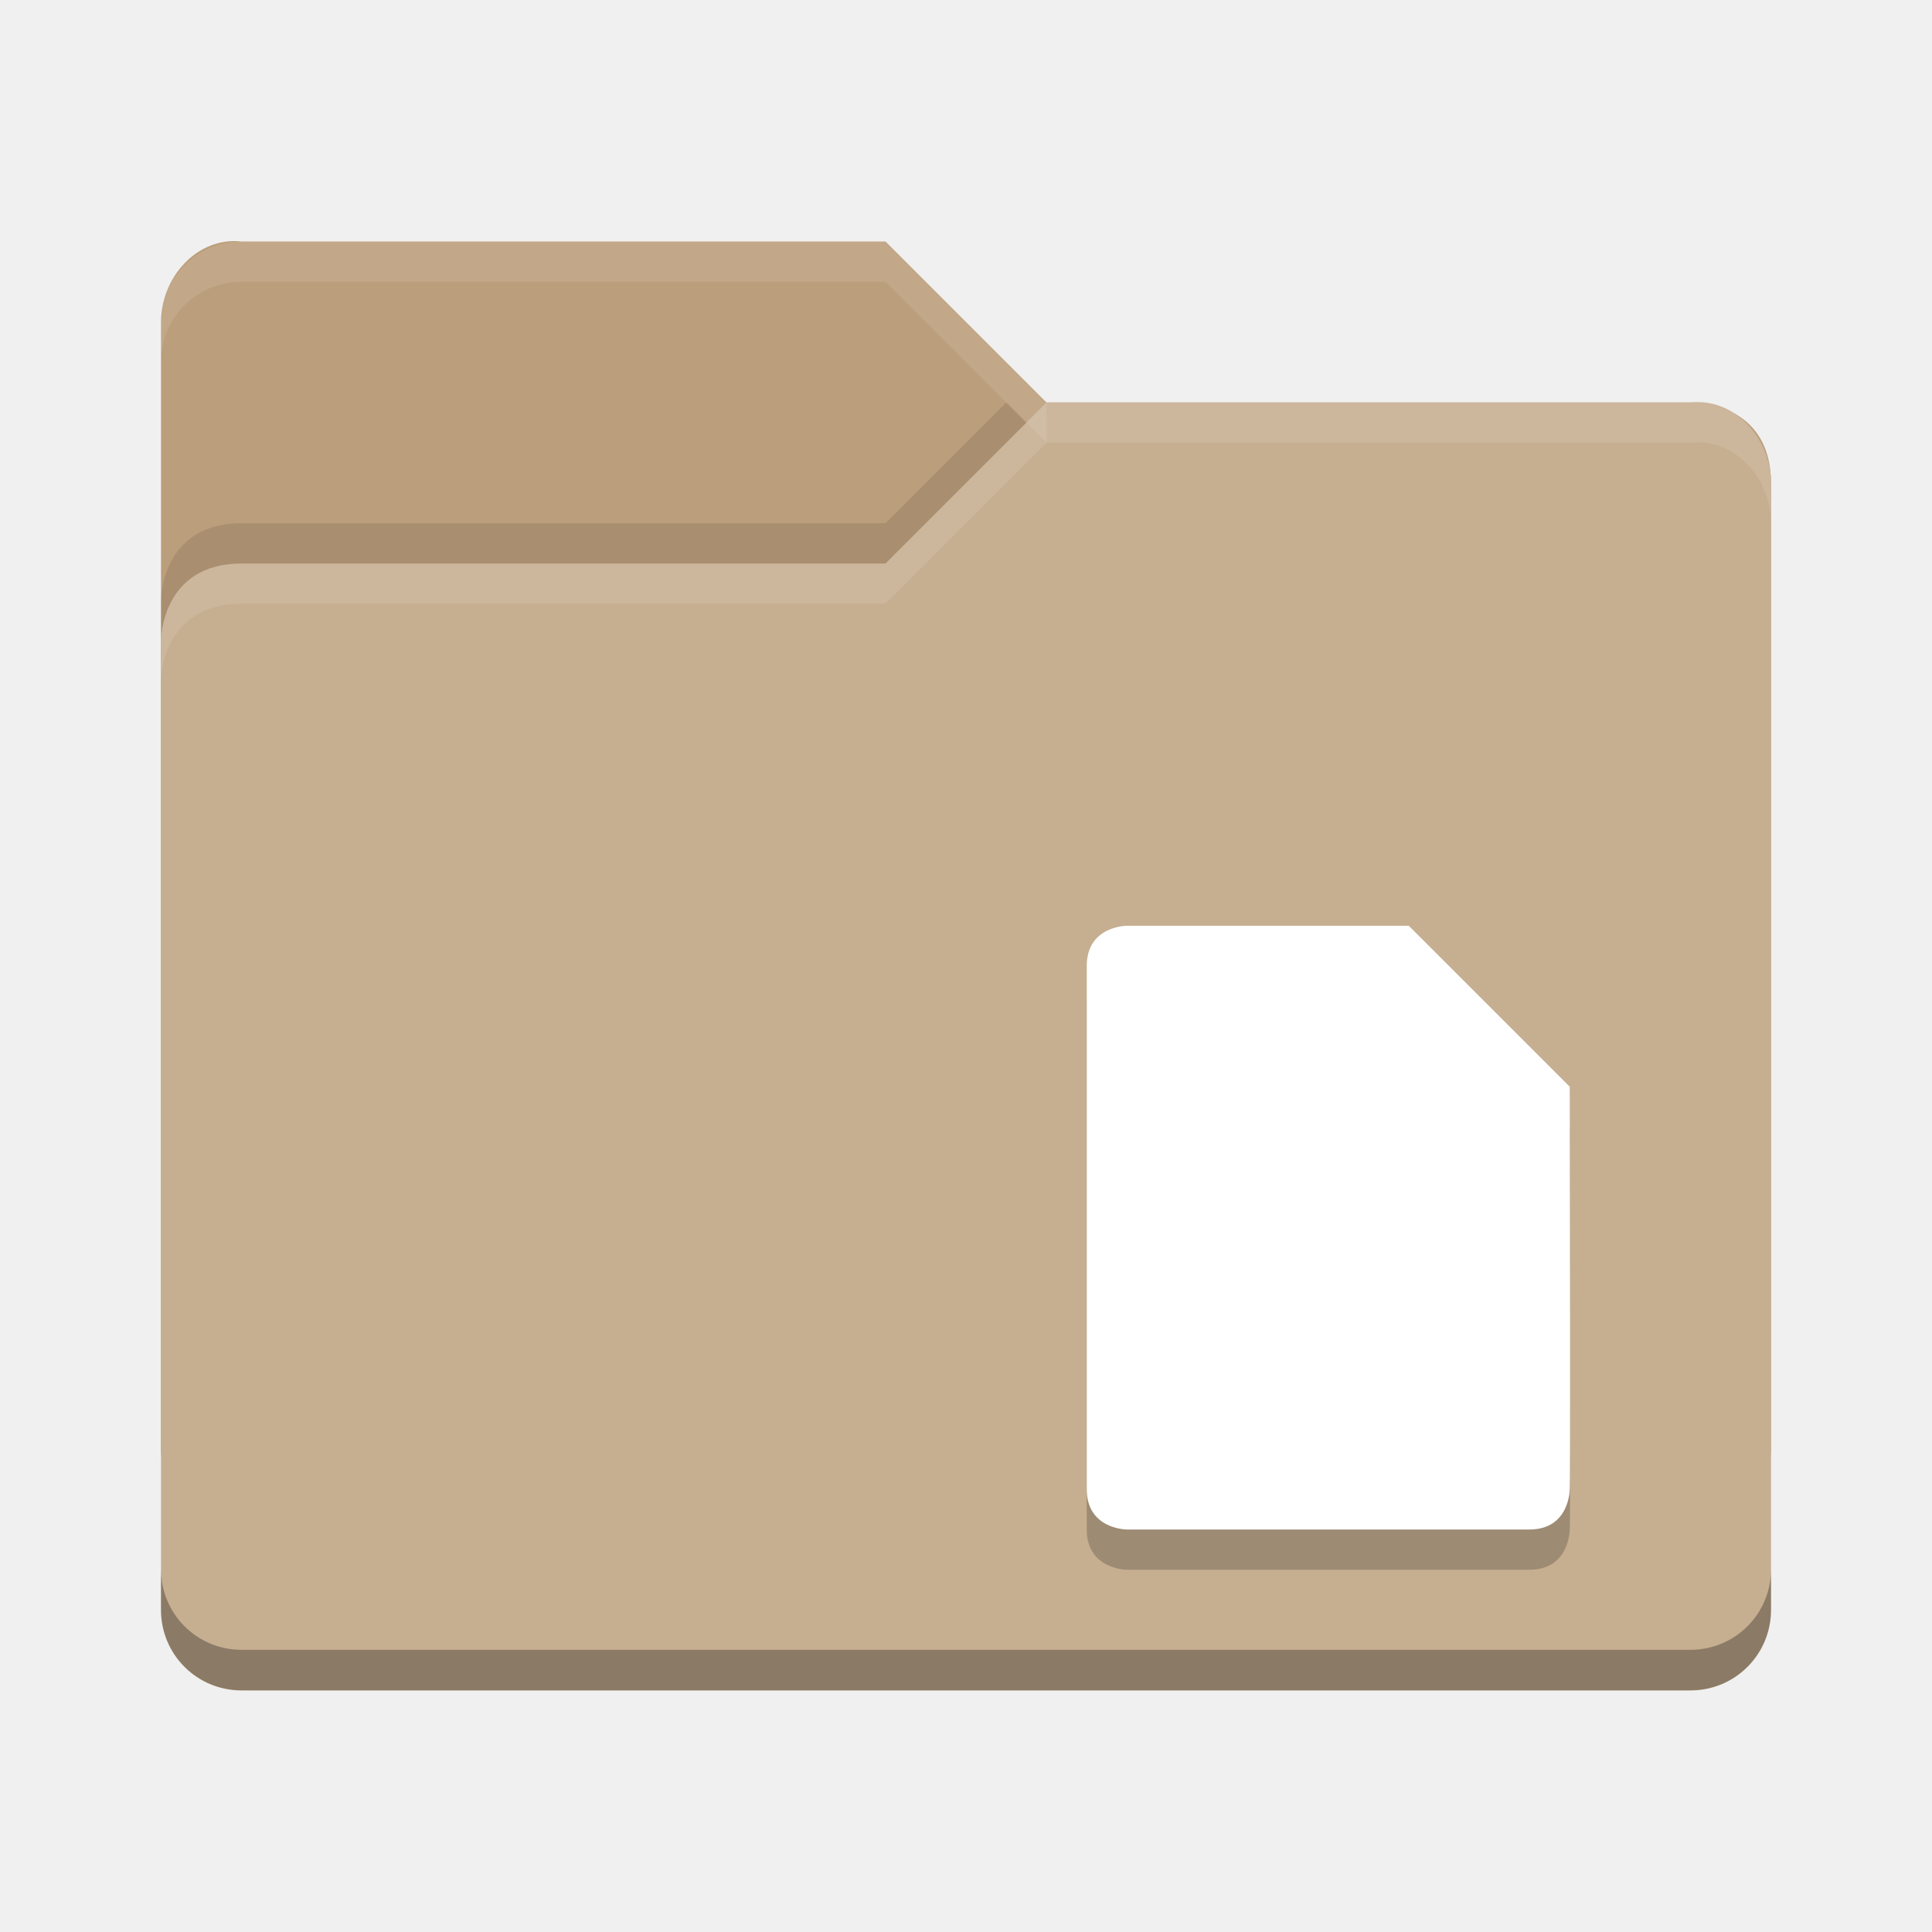
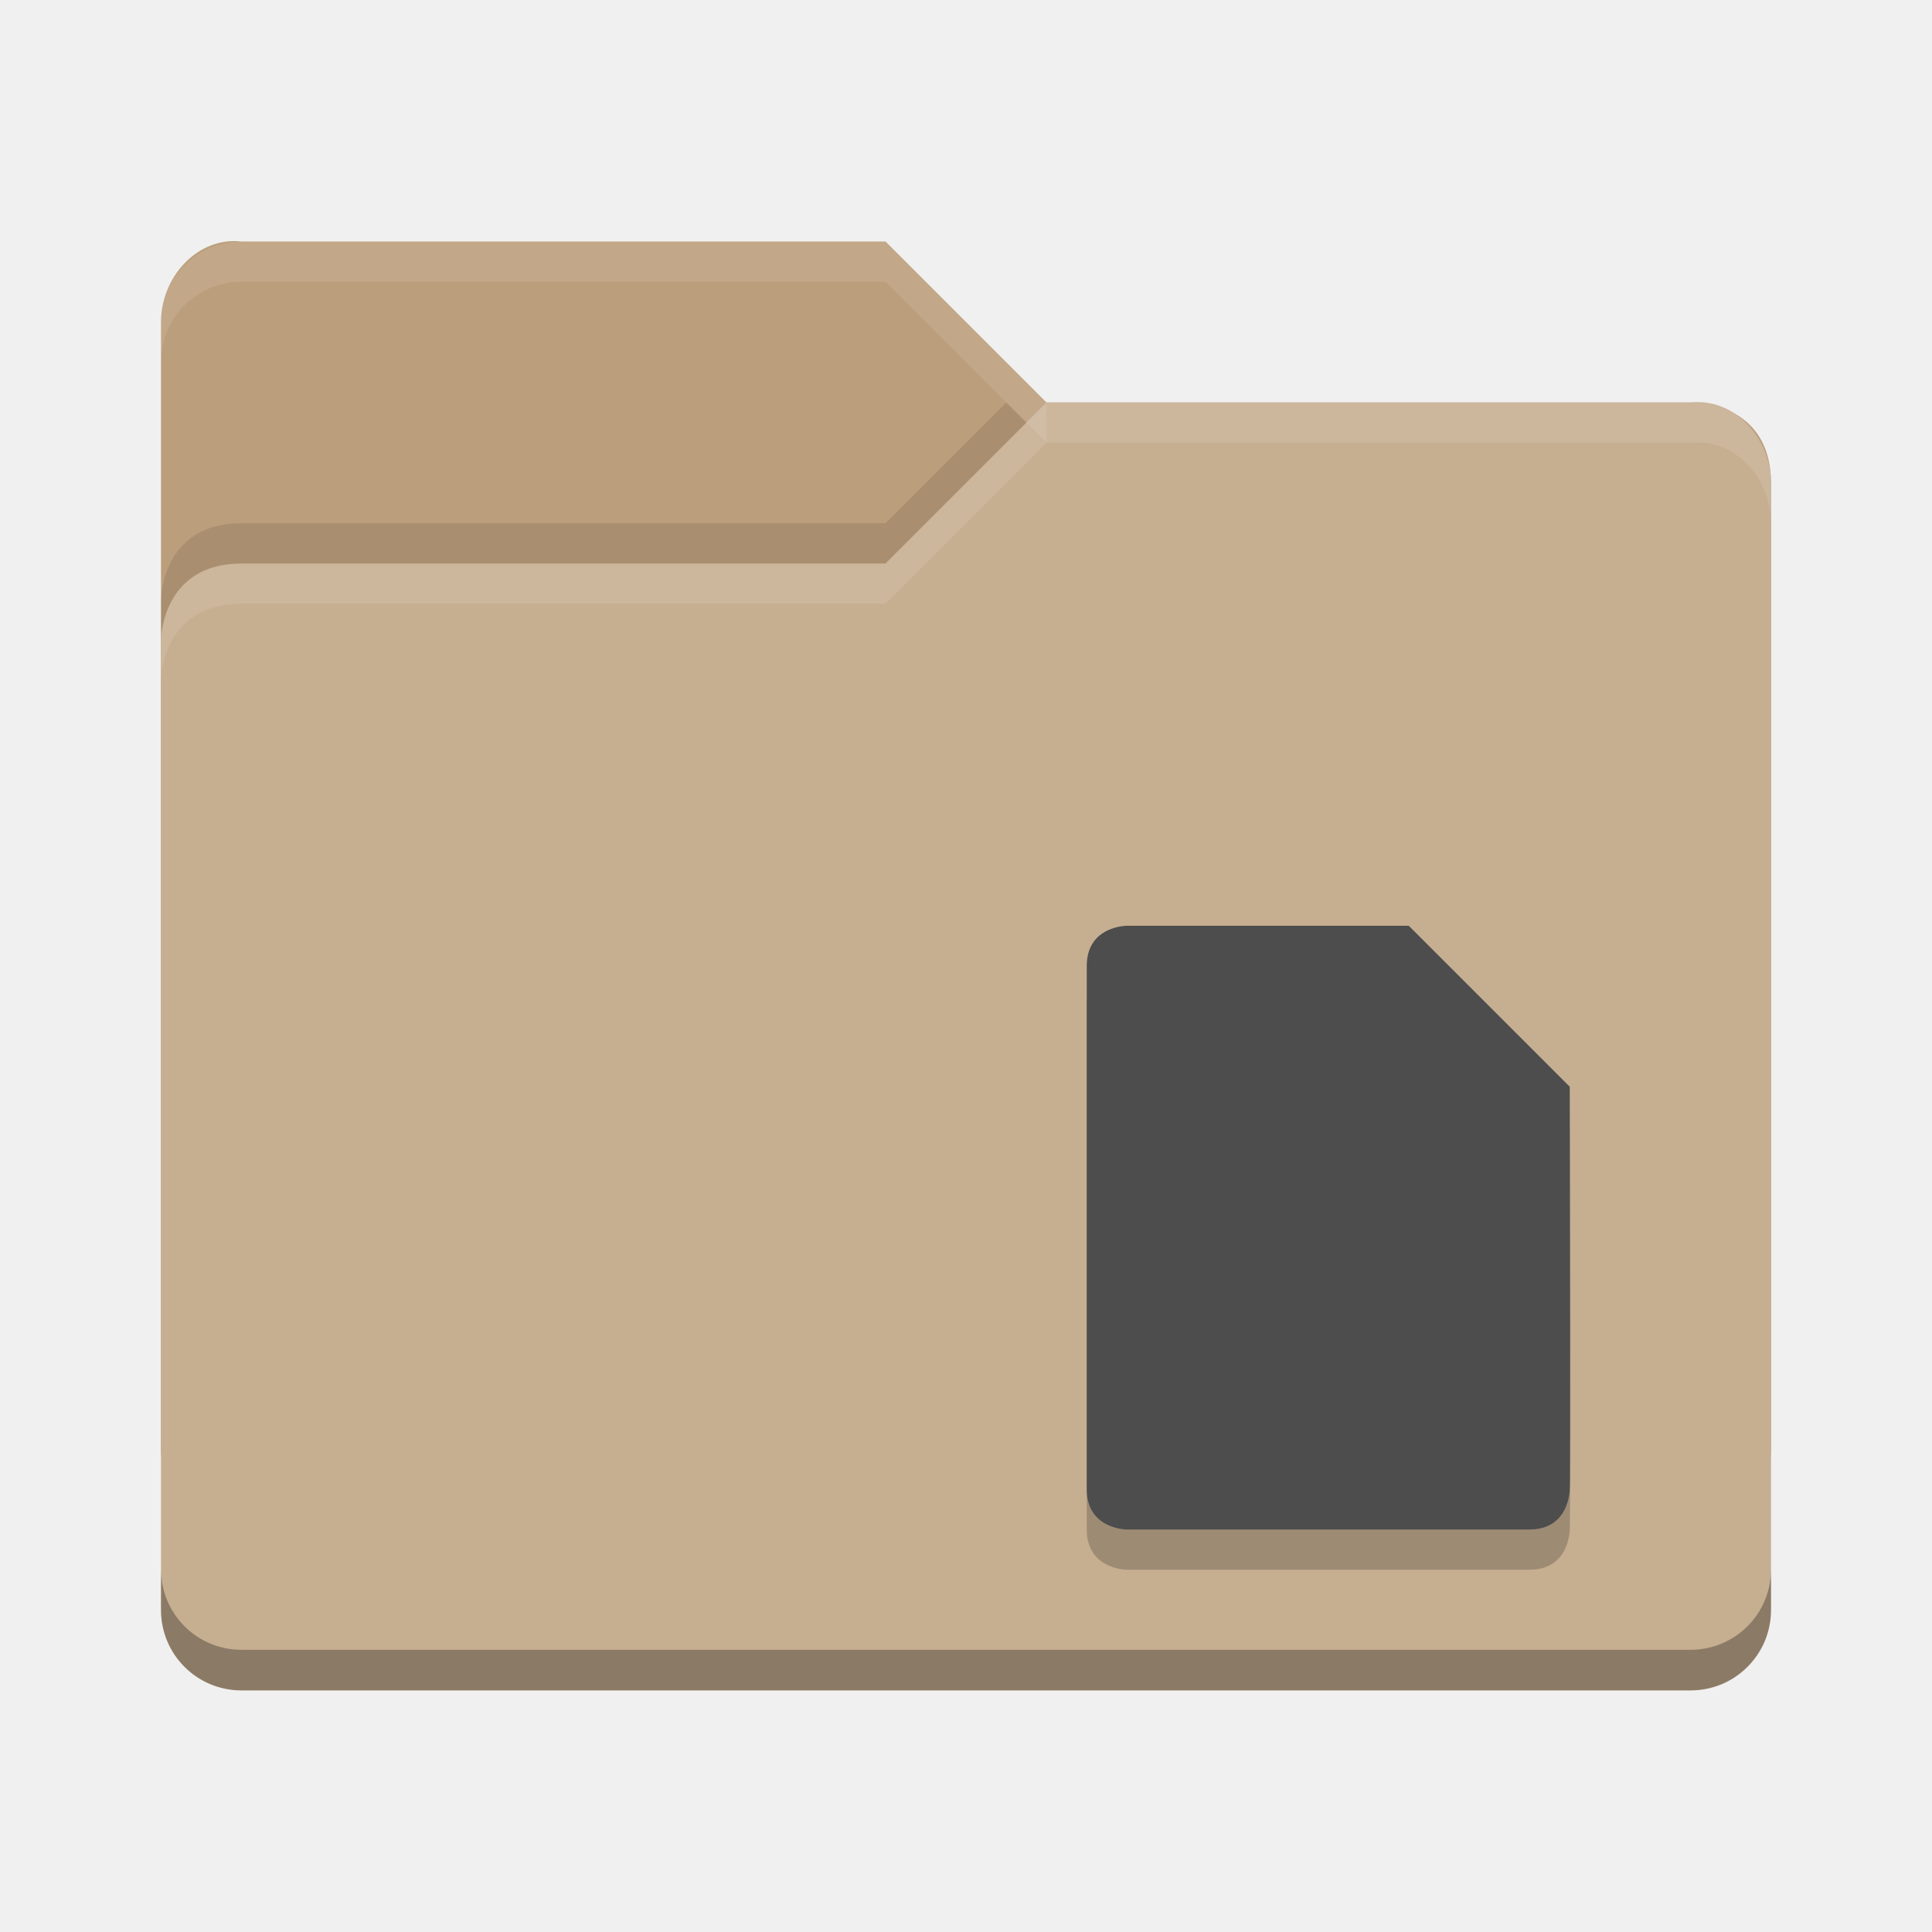
<svg xmlns="http://www.w3.org/2000/svg" id="svg2817" height="48" width="48" version="1.0">
+   <defs id="defs224" />
  <text id="text4087-2-6-5" opacity=".8" font-size="12.666px" xml:space="preserve" y="10.813" x="877.226" font-family="'Bitstream Vera Sans'" fill="#000000">
    <tspan id="tspan4089-7-2-9" y="10.813" x="877.226" />
  </text>
  <text id="text4087-2-6-5-5" opacity=".8" font-size="12.666px" xml:space="preserve" y="-29.929" x="901.187" font-family="'Bitstream Vera Sans'" fill="#000000">
    <tspan id="tspan4089-7-2-9-6" y="-29.929" x="901.187" />
  </text>
  <text id="text4087-2-6-5-2" opacity=".8" font-size="12.666px" xml:space="preserve" y="-60.007" x="-569.371" font-family="'Bitstream Vera Sans'" fill="#000000">
    <tspan id="tspan4089-7-2-9-2" y="-60.007" x="-569.371" />
  </text>
  <text id="text4087-2-6-5-59" opacity=".8" font-size="12.666px" xml:space="preserve" y="685.546" x="-2393.057" font-family="'Bitstream Vera Sans'" fill="#000000">
    <tspan id="tspan4089-7-2-9-4" y="685.546" x="-2393.057" />
  </text>
  <text id="text4087-2-6-5-1" opacity=".8" font-size="12.666px" xml:space="preserve" y="-445.328" x="-454.88" font-family="'Bitstream Vera Sans'" fill="#000000">
    <tspan id="tspan4089-7-2-9-7" y="-445.328" x="-454.88" />
  </text>
  <text id="text4087-2-6-5-7" opacity=".8" font-size="12.666px" xml:space="preserve" y="-858.798" x="352.722" font-family="'Bitstream Vera Sans'" fill="#000000">
    <tspan id="tspan4089-7-2-9-1" y="-858.798" x="352.722" />
  </text>
  <text id="text4087-2-6-5-5-3" opacity=".8" font-size="12.666px" xml:space="preserve" y="-899.54" x="376.683" font-family="'Bitstream Vera Sans'" fill="#000000">
    <tspan id="tspan4089-7-2-9-6-5" y="-899.54" x="376.683" />
  </text>
  <text id="text4087-2-6-5-3" opacity=".8" font-size="12.666px" xml:space="preserve" y="-906.75" x="-1114.78" font-family="'Bitstream Vera Sans'" fill="#000000">
    <tspan id="tspan4089-7-2-9-18" y="-906.75" x="-1114.78" />
  </text>
  <text id="text4087-2-6-5-4" opacity=".8" font-size="12.666px" xml:space="preserve" y="-1179.984" x="345.763" font-family="'Bitstream Vera Sans'" fill="#000000">
    <tspan id="tspan4089-7-2-9-9" y="-1179.984" x="345.763" />
  </text>
  <text id="text4087-2-6-5-7-1" opacity=".8" font-size="12.666px" xml:space="preserve" y="-553.293" x="1831.886" font-family="'Bitstream Vera Sans'" fill="#000000">
    <tspan id="tspan4089-7-2-9-1-8" y="-553.293" x="1831.886" />
  </text>
  <text id="text4087-2-6-5-5-5" opacity=".8" font-size="12.666px" xml:space="preserve" y="-594.034" x="1855.847" font-family="'Bitstream Vera Sans'" fill="#000000">
    <tspan id="tspan4089-7-2-9-6-9" y="-594.034" x="1855.847" />
  </text>
  <text id="text4087-2-6-5-75" opacity=".8" font-size="12.666px" xml:space="preserve" y="-601.244" x="364.384" font-family="'Bitstream Vera Sans'" fill="#000000">
    <tspan id="tspan4089-7-2-9-3" y="-601.244" x="364.384" />
  </text>
  <text id="text4087-2-6-5-4-8" opacity=".8" font-size="12.666px" xml:space="preserve" y="-874.478" x="1824.927" font-family="'Bitstream Vera Sans'" fill="#000000">
    <tspan id="tspan4089-7-2-9-9-8" y="-874.478" x="1824.927" />
  </text>
  <text id="text4087-2-6-5-45" opacity=".8" font-size="12.666px" xml:space="preserve" y="-649.336" x="-573.433" font-family="'Bitstream Vera Sans'" fill="#000000">
    <tspan id="tspan4089-7-2-9-75" y="-649.336" x="-573.433" />
  </text>
  <text id="text4087-2-6-5-59-7" opacity=".8" font-size="12.666px" xml:space="preserve" y="96.218" x="-2397.118" font-family="'Bitstream Vera Sans'" fill="#000000">
    <tspan id="tspan4089-7-2-9-4-0" y="96.218" x="-2397.118" />
  </text>
  <text id="text4087-2-6-5-8" opacity=".8" font-size="12.666px" xml:space="preserve" y="189.09" x="-682.363" font-family="'Bitstream Vera Sans'" fill="#000000">
    <tspan id="tspan4089-7-2-9-19" y="189.09" x="-682.363" />
  </text>
  <text id="text4087-2-6-5-7-5" opacity=".8" font-size="12.666px" xml:space="preserve" y="9.908" x="426.662" font-family="'Bitstream Vera Sans'" fill="#000000">
    <tspan id="tspan4089-7-2-9-1-2" y="9.908" x="426.662" />
  </text>
  <text id="text4087-2-6-5-5-0" opacity=".8" font-size="12.666px" xml:space="preserve" y="-30.834" x="450.622" font-family="'Bitstream Vera Sans'" fill="#000000">
    <tspan id="tspan4089-7-2-9-6-2" y="-30.834" x="450.622" />
  </text>
  <text id="text4087-2-6-5-26" opacity=".8" font-size="12.666px" xml:space="preserve" y="-38.044" x="-1040.841" font-family="'Bitstream Vera Sans'" fill="#000000">
    <tspan id="tspan4089-7-2-9-90" y="-38.044" x="-1040.841" />
  </text>
  <text id="text4087-2-6-5-4-3" opacity=".8" font-size="12.666px" xml:space="preserve" y="-311.278" x="419.702" font-family="'Bitstream Vera Sans'" fill="#000000">
    <tspan id="tspan4089-7-2-9-9-5" y="-311.278" x="419.702" />
  </text>
  <text id="text4087-2-6-5-55" opacity=".8" font-size="12.666px" xml:space="preserve" y="-40.758" x="-608.033" font-family="'Bitstream Vera Sans'" fill="#000000">
    <tspan id="tspan4089-7-2-9-32" y="-40.758" x="-608.033" />
  </text>
  <text id="text4087-2-6-5-59-9" opacity=".8" font-size="12.666px" xml:space="preserve" y="704.795" x="-2431.718" font-family="'Bitstream Vera Sans'" fill="#000000">
    <tspan id="tspan4089-7-2-9-4-1" y="704.795" x="-2431.718" />
  </text>
  <text id="text4087-2-6-5-1-8" opacity=".8" font-size="12.666px" xml:space="preserve" y="-902.289" x="-456.939" font-family="'Bitstream Vera Sans'" fill="#000000">
    <tspan id="tspan4089-7-2-9-7-8" y="-902.289" x="-456.939" />
  </text>
  <text id="text4087-2-6-5-7-8" opacity=".8" font-size="12.666px" xml:space="preserve" y="-1315.759" x="350.663" font-family="'Bitstream Vera Sans'" fill="#000000">
    <tspan id="tspan4089-7-2-9-1-9" y="-1315.759" x="350.663" />
  </text>
  <text id="text4087-2-6-5-5-52" opacity=".8" font-size="12.666px" xml:space="preserve" y="-1356.501" x="374.624" font-family="'Bitstream Vera Sans'" fill="#000000">
    <tspan id="tspan4089-7-2-9-6-4" y="-1356.501" x="374.624" />
  </text>
  <text id="text4087-2-6-5-3-4" opacity=".8" font-size="12.666px" xml:space="preserve" y="-1363.71" x="-1116.84" font-family="'Bitstream Vera Sans'" fill="#000000">
    <tspan id="tspan4089-7-2-9-18-3" y="-1363.71" x="-1116.84" />
  </text>
  <text id="text4087-2-6-5-4-7" opacity=".8" font-size="12.666px" xml:space="preserve" y="-1636.945" x="343.703" font-family="'Bitstream Vera Sans'" fill="#000000">
    <tspan id="tspan4089-7-2-9-9-54" y="-1636.945" x="343.703" />
  </text>
  <text id="text4087-2-6-5-7-1-2" opacity=".8" font-size="12.666px" xml:space="preserve" y="-1010.253" x="1829.826" font-family="'Bitstream Vera Sans'" fill="#000000">
    <tspan id="tspan4089-7-2-9-1-8-0" y="-1010.253" x="1829.826" />
  </text>
  <text id="text4087-2-6-5-5-5-6" opacity=".8" font-size="12.666px" xml:space="preserve" y="-1050.995" x="1853.787" font-family="'Bitstream Vera Sans'" fill="#000000">
    <tspan id="tspan4089-7-2-9-6-9-8" y="-1050.995" x="1853.787" />
  </text>
  <text id="text4087-2-6-5-75-4" opacity=".8" font-size="12.666px" xml:space="preserve" y="-1058.205" x="362.324" font-family="'Bitstream Vera Sans'" fill="#000000">
    <tspan id="tspan4089-7-2-9-3-9" y="-1058.205" x="362.324" />
  </text>
  <text id="text4087-2-6-5-4-8-1" opacity=".8" font-size="12.666px" xml:space="preserve" y="-1331.439" x="1822.867" font-family="'Bitstream Vera Sans'" fill="#000000">
    <tspan id="tspan4089-7-2-9-9-8-8" y="-1331.439" x="1822.867" />
  </text>
  <text id="text4087-2-6-5-45-0" opacity=".8" font-size="12.666px" xml:space="preserve" y="-1106.296" x="-575.492" font-family="'Bitstream Vera Sans'" fill="#000000">
    <tspan id="tspan4089-7-2-9-75-2" y="-1106.296" x="-575.492" />
  </text>
  <text id="text4087-2-6-5-59-5" opacity=".8" font-size="12.666px" xml:space="preserve" y="-360.743" x="-2399.178" font-family="'Bitstream Vera Sans'" fill="#000000">
    <tspan id="tspan4089-7-2-9-4-00" y="-360.743" x="-2399.178" />
  </text>
  <text id="text4087-2-6-5-264" opacity=".8" font-size="12.666px" xml:space="preserve" y="-267.87" x="-684.422" font-family="'Bitstream Vera Sans'" fill="#000000">
    <tspan id="tspan4089-7-2-9-8" y="-267.87" x="-684.422" />
  </text>
  <text id="text4087-2-6-5-42" opacity=".8" font-size="12.666px" xml:space="preserve" y="-26.956" x="155.592" font-family="'Bitstream Vera Sans'" fill="#000000">
    <tspan id="tspan4089-7-2-9-93" y="-26.956" x="155.592" />
  </text>
  <text id="text4087-2-6-5-5-05" opacity=".8" font-size="12.666px" xml:space="preserve" y="-67.698" x="179.553" font-family="'Bitstream Vera Sans'" fill="#000000">
    <tspan id="tspan4089-7-2-9-6-49" y="-67.698" x="179.553" />
  </text>
  <text id="text4087-2-6-5-1-4" opacity=".8" font-size="12.666px" xml:space="preserve" y="-261.727" x="-1090.263" font-family="'Bitstream Vera Sans'" fill="#000000">
    <tspan id="tspan4089-7-2-9-7-7" y="-261.727" x="-1090.263" />
  </text>
  <text id="text4087-2-6-5-7-56" opacity=".8" font-size="12.666px" xml:space="preserve" y="-675.197" x="-282.661" font-family="'Bitstream Vera Sans'" fill="#000000">
    <tspan id="tspan4089-7-2-9-1-1" y="-675.197" x="-282.661" />
  </text>
  <text id="text4087-2-6-5-5-8" opacity=".8" font-size="12.666px" xml:space="preserve" y="-715.938" x="-258.7" font-family="'Bitstream Vera Sans'" fill="#000000">
    <tspan id="tspan4089-7-2-9-6-7" y="-715.938" x="-258.7" />
  </text>
  <text id="text4087-2-6-5-3-42" opacity=".8" font-size="12.666px" xml:space="preserve" y="-723.148" x="-1750.164" font-family="'Bitstream Vera Sans'" fill="#000000">
    <tspan id="tspan4089-7-2-9-18-39" y="-723.148" x="-1750.164" />
  </text>
  <text id="text4087-2-6-5-4-4" opacity=".8" font-size="12.666px" xml:space="preserve" y="-996.383" x="-289.621" font-family="'Bitstream Vera Sans'" fill="#000000">
    <tspan id="tspan4089-7-2-9-9-3" y="-996.383" x="-289.621" />
  </text>
  <text id="text4087-2-6-5-7-1-0" opacity=".8" font-size="12.666px" xml:space="preserve" y="-369.691" x="1196.503" font-family="'Bitstream Vera Sans'" fill="#000000">
    <tspan id="tspan4089-7-2-9-1-8-5" y="-369.691" x="1196.503" />
  </text>
  <text id="text4087-2-6-5-5-5-5" opacity=".8" font-size="12.666px" xml:space="preserve" y="-410.433" x="1220.463" font-family="'Bitstream Vera Sans'" fill="#000000">
    <tspan id="tspan4089-7-2-9-6-9-2" y="-410.433" x="1220.463" />
  </text>
  <text id="text4087-2-6-5-75-9" opacity=".8" font-size="12.666px" xml:space="preserve" y="-417.643" x="-271" font-family="'Bitstream Vera Sans'" fill="#000000">
    <tspan id="tspan4089-7-2-9-3-1" y="-417.643" x="-271" />
  </text>
  <text id="text4087-2-6-5-4-8-18" opacity=".8" font-size="12.666px" xml:space="preserve" y="-690.877" x="1189.543" font-family="'Bitstream Vera Sans'" fill="#000000">
    <tspan id="tspan4089-7-2-9-9-8-4" y="-690.877" x="1189.543" />
  </text>
  <text id="text4087-2-6-5-45-3" opacity=".8" font-size="12.666px" xml:space="preserve" y="-465.734" x="-1208.816" font-family="'Bitstream Vera Sans'" fill="#000000">
    <tspan id="tspan4089-7-2-9-75-7" y="-465.734" x="-1208.816" />
  </text>
  <text id="text4087-2-6-5-59-8" opacity=".8" font-size="12.666px" xml:space="preserve" y="279.819" x="-3032.502" font-family="'Bitstream Vera Sans'" fill="#000000">
    <tspan id="tspan4089-7-2-9-4-2" y="279.819" x="-3032.502" />
  </text>
  <g id="layer4-0" transform="matrix(.90475 0 0 .90475 -716.75 -676.29)">
    <text id="text4087-2-6-5-20" opacity=".8" font-size="14px" xml:space="preserve" y="1159.415" x="-664.274" font-family="'Bitstream Vera Sans'" fill="#000000">
      <tspan id="tspan4089-7-2-9-82" y="1159.415" x="-664.274" />
    </text>
  </g>
  <text id="text4087-2-6-5-9" opacity=".8" font-size="12.666px" xml:space="preserve" y="18.051" x="877.226" font-family="'Bitstream Vera Sans'" fill="#000000">
    <tspan id="tspan4089-7-2-9-43" y="18.051" x="877.226" />
  </text>
  <text id="text4087-2-6-5-5-51" opacity=".8" font-size="12.666px" xml:space="preserve" y="-22.691" x="901.187" font-family="'Bitstream Vera Sans'" fill="#000000">
    <tspan id="tspan4089-7-2-9-6-74" y="-22.691" x="901.187" />
  </text>
  <text id="text4087-2-6-5-2-3" opacity=".8" font-size="12.666px" xml:space="preserve" y="-52.769" x="-569.371" font-family="'Bitstream Vera Sans'" fill="#000000">
    <tspan id="tspan4089-7-2-9-2-1" y="-52.769" x="-569.371" />
  </text>
  <text id="text4087-2-6-5-59-4" opacity=".8" font-size="12.666px" xml:space="preserve" y="692.784" x="-2393.057" font-family="'Bitstream Vera Sans'" fill="#000000">
    <tspan id="tspan4089-7-2-9-4-6" y="692.784" x="-2393.057" />
  </text>
  <text id="text4087-2-6-5-1-9" opacity=".8" font-size="12.666px" xml:space="preserve" y="-438.09" x="-454.88" font-family="'Bitstream Vera Sans'" fill="#000000">
    <tspan id="tspan4089-7-2-9-7-4" y="-438.09" x="-454.88" />
  </text>
  <text id="text4087-2-6-5-7-2" opacity=".8" font-size="12.666px" xml:space="preserve" y="-851.56" x="352.722" font-family="'Bitstream Vera Sans'" fill="#000000">
    <tspan id="tspan4089-7-2-9-1-26" y="-851.56" x="352.722" />
  </text>
  <text id="text4087-2-6-5-5-3-4" opacity=".8" font-size="12.666px" xml:space="preserve" y="-892.302" x="376.683" font-family="'Bitstream Vera Sans'" fill="#000000">
    <tspan id="tspan4089-7-2-9-6-5-1" y="-892.302" x="376.683" />
  </text>
  <text id="text4087-2-6-5-3-2" opacity=".8" font-size="12.666px" xml:space="preserve" y="-899.512" x="-1114.78" font-family="'Bitstream Vera Sans'" fill="#000000">
    <tspan id="tspan4089-7-2-9-18-8" y="-899.512" x="-1114.78" />
  </text>
  <text id="text4087-2-6-5-4-89" opacity=".8" font-size="12.666px" xml:space="preserve" y="-1172.746" x="345.763" font-family="'Bitstream Vera Sans'" fill="#000000">
    <tspan id="tspan4089-7-2-9-9-2" y="-1172.746" x="345.763" />
  </text>
  <text id="text4087-2-6-5-7-1-8" opacity=".8" font-size="12.666px" xml:space="preserve" y="-546.055" x="1831.886" font-family="'Bitstream Vera Sans'" fill="#000000">
    <tspan id="tspan4089-7-2-9-1-8-8" y="-546.055" x="1831.886" />
  </text>
  <text id="text4087-2-6-5-5-5-8" opacity=".8" font-size="12.666px" xml:space="preserve" y="-586.797" x="1855.847" font-family="'Bitstream Vera Sans'" fill="#000000">
    <tspan id="tspan4089-7-2-9-6-9-6" y="-586.797" x="1855.847" />
  </text>
  <text id="text4087-2-6-5-75-8" opacity=".8" font-size="12.666px" xml:space="preserve" y="-594.006" x="364.384" font-family="'Bitstream Vera Sans'" fill="#000000">
    <tspan id="tspan4089-7-2-9-3-3" y="-594.006" x="364.384" />
  </text>
  <text id="text4087-2-6-5-4-8-8" opacity=".8" font-size="12.666px" xml:space="preserve" y="-867.24" x="1824.927" font-family="'Bitstream Vera Sans'" fill="#000000">
    <tspan id="tspan4089-7-2-9-9-8-3" y="-867.24" x="1824.927" />
  </text>
  <text id="text4087-2-6-5-45-33" opacity=".8" font-size="12.666px" xml:space="preserve" y="-642.098" x="-573.433" font-family="'Bitstream Vera Sans'" fill="#000000">
    <tspan id="tspan4089-7-2-9-75-8" y="-642.098" x="-573.433" />
  </text>
  <text id="text4087-2-6-5-59-7-0" opacity=".8" font-size="12.666px" xml:space="preserve" y="103.456" x="-2397.118" font-family="'Bitstream Vera Sans'" fill="#000000">
    <tspan id="tspan4089-7-2-9-4-0-4" y="103.456" x="-2397.118" />
  </text>
  <text id="text4087-2-6-5-8-7" opacity=".8" font-size="12.666px" xml:space="preserve" y="196.328" x="-682.363" font-family="'Bitstream Vera Sans'" fill="#000000">
    <tspan id="tspan4089-7-2-9-19-6" y="196.328" x="-682.363" />
  </text>
  <text id="text4087-2-6-5-7-5-8" opacity=".8" font-size="12.666px" xml:space="preserve" y="17.146" x="426.662" font-family="'Bitstream Vera Sans'" fill="#000000">
    <tspan id="tspan4089-7-2-9-1-2-9" y="17.146" x="426.662" />
  </text>
  <text id="text4087-2-6-5-5-0-0" opacity=".8" font-size="12.666px" xml:space="preserve" y="-23.596" x="450.622" font-family="'Bitstream Vera Sans'" fill="#000000">
    <tspan id="tspan4089-7-2-9-6-2-6" y="-23.596" x="450.622" />
  </text>
  <text id="text4087-2-6-5-26-8" opacity=".8" font-size="12.666px" xml:space="preserve" y="-30.806" x="-1040.841" font-family="'Bitstream Vera Sans'" fill="#000000">
    <tspan id="tspan4089-7-2-9-90-7" y="-30.806" x="-1040.841" />
  </text>
  <text id="text4087-2-6-5-4-3-9" opacity=".8" font-size="12.666px" xml:space="preserve" y="-304.04" x="419.702" font-family="'Bitstream Vera Sans'" fill="#000000">
    <tspan id="tspan4089-7-2-9-9-5-0" y="-304.04" x="419.702" />
  </text>
  <text id="text4087-2-6-5-55-3" opacity=".8" font-size="12.666px" xml:space="preserve" y="-33.52" x="-608.033" font-family="'Bitstream Vera Sans'" fill="#000000">
    <tspan id="tspan4089-7-2-9-32-3" y="-33.52" x="-608.033" />
  </text>
  <text id="text4087-2-6-5-59-9-3" opacity=".8" font-size="12.666px" xml:space="preserve" y="712.033" x="-2431.718" font-family="'Bitstream Vera Sans'" fill="#000000">
    <tspan id="tspan4089-7-2-9-4-1-7" y="712.033" x="-2431.718" />
  </text>
  <text id="text4087-2-6-5-1-8-3" opacity=".8" font-size="12.666px" xml:space="preserve" y="-895.051" x="-456.939" font-family="'Bitstream Vera Sans'" fill="#000000">
    <tspan id="tspan4089-7-2-9-7-8-2" y="-895.051" x="-456.939" />
  </text>
  <text id="text4087-2-6-5-7-8-6" opacity=".8" font-size="12.666px" xml:space="preserve" y="-1308.521" x="350.663" font-family="'Bitstream Vera Sans'" fill="#000000">
    <tspan id="tspan4089-7-2-9-1-9-5" y="-1308.521" x="350.663" />
  </text>
  <text id="text4087-2-6-5-5-52-2" opacity=".8" font-size="12.666px" xml:space="preserve" y="-1349.263" x="374.624" font-family="'Bitstream Vera Sans'" fill="#000000">
    <tspan id="tspan4089-7-2-9-6-4-6" y="-1349.263" x="374.624" />
  </text>
  <text id="text4087-2-6-5-3-4-5" opacity=".8" font-size="12.666px" xml:space="preserve" y="-1356.472" x="-1116.84" font-family="'Bitstream Vera Sans'" fill="#000000">
    <tspan id="tspan4089-7-2-9-18-3-8" y="-1356.472" x="-1116.84" />
  </text>
  <text id="text4087-2-6-5-4-7-7" opacity=".8" font-size="12.666px" xml:space="preserve" y="-1629.707" x="343.703" font-family="'Bitstream Vera Sans'" fill="#000000">
    <tspan id="tspan4089-7-2-9-9-54-9" y="-1629.707" x="343.703" />
  </text>
  <text id="text4087-2-6-5-7-1-2-6" opacity=".8" font-size="12.666px" xml:space="preserve" y="-1003.015" x="1829.826" font-family="'Bitstream Vera Sans'" fill="#000000">
    <tspan id="tspan4089-7-2-9-1-8-0-0" y="-1003.015" x="1829.826" />
  </text>
  <text id="text4087-2-6-5-5-5-6-4" opacity=".8" font-size="12.666px" xml:space="preserve" y="-1043.757" x="1853.787" font-family="'Bitstream Vera Sans'" fill="#000000">
    <tspan id="tspan4089-7-2-9-6-9-8-1" y="-1043.757" x="1853.787" />
  </text>
  <text id="text4087-2-6-5-75-4-0" opacity=".8" font-size="12.666px" xml:space="preserve" y="-1050.967" x="362.324" font-family="'Bitstream Vera Sans'" fill="#000000">
    <tspan id="tspan4089-7-2-9-3-9-4" y="-1050.967" x="362.324" />
  </text>
  <text id="text4087-2-6-5-4-8-1-8" opacity=".8" font-size="12.666px" xml:space="preserve" y="-1324.201" x="1822.867" font-family="'Bitstream Vera Sans'" fill="#000000">
    <tspan id="tspan4089-7-2-9-9-8-8-7" y="-1324.201" x="1822.867" />
  </text>
  <text id="text4087-2-6-5-45-0-0" opacity=".8" font-size="12.666px" xml:space="preserve" y="-1099.058" x="-575.492" font-family="'Bitstream Vera Sans'" fill="#000000">
    <tspan id="tspan4089-7-2-9-75-2-8" y="-1099.058" x="-575.492" />
  </text>
  <text id="text4087-2-6-5-59-5-6" opacity=".8" font-size="12.666px" xml:space="preserve" y="-353.505" x="-2399.178" font-family="'Bitstream Vera Sans'" fill="#000000">
    <tspan id="tspan4089-7-2-9-4-00-2" y="-353.505" x="-2399.178" />
  </text>
  <text id="text4087-2-6-5-264-4" opacity=".8" font-size="12.666px" xml:space="preserve" y="-260.632" x="-684.422" font-family="'Bitstream Vera Sans'" fill="#000000">
    <tspan id="tspan4089-7-2-9-8-7" y="-260.632" x="-684.422" />
  </text>
  <text id="text4087-2-6-5-42-9" opacity=".8" font-size="12.666px" xml:space="preserve" y="-19.718" x="155.592" font-family="'Bitstream Vera Sans'" fill="#000000">
    <tspan id="tspan4089-7-2-9-93-3" y="-19.718" x="155.592" />
  </text>
  <text id="text4087-2-6-5-5-05-9" opacity=".8" font-size="12.666px" xml:space="preserve" y="-60.46" x="179.553" font-family="'Bitstream Vera Sans'" fill="#000000">
    <tspan id="tspan4089-7-2-9-6-49-2" y="-60.46" x="179.553" />
  </text>
  <text id="text4087-2-6-5-1-4-8" opacity=".8" font-size="12.666px" xml:space="preserve" y="-254.489" x="-1090.263" font-family="'Bitstream Vera Sans'" fill="#000000">
    <tspan id="tspan4089-7-2-9-7-7-3" y="-254.489" x="-1090.263" />
  </text>
  <text id="text4087-2-6-5-7-56-0" opacity=".8" font-size="12.666px" xml:space="preserve" y="-667.959" x="-282.661" font-family="'Bitstream Vera Sans'" fill="#000000">
    <tspan id="tspan4089-7-2-9-1-1-1" y="-667.959" x="-282.661" />
  </text>
  <text id="text4087-2-6-5-5-8-7" opacity=".8" font-size="12.666px" xml:space="preserve" y="-708.701" x="-258.7" font-family="'Bitstream Vera Sans'" fill="#000000">
    <tspan id="tspan4089-7-2-9-6-7-8" y="-708.701" x="-258.7" />
  </text>
  <text id="text4087-2-6-5-3-42-9" opacity=".8" font-size="12.666px" xml:space="preserve" y="-715.91" x="-1750.164" font-family="'Bitstream Vera Sans'" fill="#000000">
    <tspan id="tspan4089-7-2-9-18-39-1" y="-715.91" x="-1750.164" />
  </text>
  <text id="text4087-2-6-5-4-4-5" opacity=".8" font-size="12.666px" xml:space="preserve" y="-989.144" x="-289.621" font-family="'Bitstream Vera Sans'" fill="#000000">
    <tspan id="tspan4089-7-2-9-9-3-4" y="-989.144" x="-289.621" />
  </text>
  <text id="text4087-2-6-5-7-1-0-9" opacity=".8" font-size="12.666px" xml:space="preserve" y="-362.453" x="1196.503" font-family="'Bitstream Vera Sans'" fill="#000000">
    <tspan id="tspan4089-7-2-9-1-8-5-2" y="-362.453" x="1196.503" />
  </text>
  <text id="text4087-2-6-5-5-5-5-5" opacity=".8" font-size="12.666px" xml:space="preserve" y="-403.195" x="1220.463" font-family="'Bitstream Vera Sans'" fill="#000000">
    <tspan id="tspan4089-7-2-9-6-9-2-7" y="-403.195" x="1220.463" />
  </text>
  <text id="text4087-2-6-5-75-9-4" opacity=".8" font-size="12.666px" xml:space="preserve" y="-410.405" x="-271" font-family="'Bitstream Vera Sans'" fill="#000000">
    <tspan id="tspan4089-7-2-9-3-1-9" y="-410.405" x="-271" />
  </text>
  <text id="text4087-2-6-5-4-8-18-9" opacity=".8" font-size="12.666px" xml:space="preserve" y="-683.639" x="1189.543" font-family="'Bitstream Vera Sans'" fill="#000000">
    <tspan id="tspan4089-7-2-9-9-8-4-4" y="-683.639" x="1189.543" />
  </text>
  <text id="text4087-2-6-5-45-3-5" opacity=".8" font-size="12.666px" xml:space="preserve" y="-458.496" x="-1208.816" font-family="'Bitstream Vera Sans'" fill="#000000">
    <tspan id="tspan4089-7-2-9-75-7-9" y="-458.496" x="-1208.816" />
  </text>
  <text id="text4087-2-6-5-59-8-3" opacity=".8" font-size="12.666px" xml:space="preserve" y="287.057" x="-3032.502" font-family="'Bitstream Vera Sans'" fill="#000000">
    <tspan id="tspan4089-7-2-9-4-2-5" y="287.057" x="-3032.502" />
  </text>
  <g id="layer4-0-7" transform="matrix(.90475 0 0 .90475 -716.75 -669.05)">
    <text id="text4087-2-6-5-20-0" opacity=".8" font-size="14px" xml:space="preserve" y="1159.415" x="-664.274" font-family="'Bitstream Vera Sans'" fill="#000000">
      <tspan id="tspan4089-7-2-9-82-8" y="1159.415" x="-664.274" />
    </text>
  </g>
  <text id="text7276" font-size="12.666px" xml:space="preserve" y="-361.225" x="435.904" font-family="'Droid Sans'" fill="#000000">
    <tspan id="tspan7278" y="-361.225" x="435.904" />
    <tspan id="tspan7280" y="-345.392" x="435.904" />
  </text>
  <text id="text4087-2-6-5-51" opacity=".8" font-size="12.666px" xml:space="preserve" y="-843.27" x="901.088" font-family="'Bitstream Vera Sans'" fill="#000000">
    <tspan id="tspan4089-7-2-9-97" y="-843.27" x="901.088" />
  </text>
  <text id="text4087-2-6-5-59-2" opacity=".8" font-size="12.666px" xml:space="preserve" y="-97.717" x="-922.598" font-family="'Bitstream Vera Sans'" fill="#000000">
    <tspan id="tspan4089-7-2-9-4-4" y="-97.717" x="-922.598" />
  </text>
  <text id="text4087-2-6-5-7-7" opacity=".8" font-size="12.666px" xml:space="preserve" y="-1128.266" x="1628.168" font-family="'Bitstream Vera Sans'" fill="#000000">
    <tspan id="tspan4089-7-2-9-1-6" y="-1128.266" x="1628.168" />
  </text>
  <text id="text4087-2-6-5-5-6" opacity=".8" font-size="12.666px" xml:space="preserve" y="-1169.008" x="1652.129" font-family="'Bitstream Vera Sans'" fill="#000000">
    <tspan id="tspan4089-7-2-9-6-53" y="-1169.008" x="1652.129" />
  </text>
  <text id="text4087-2-6-5-54" opacity=".8" font-size="12.666px" xml:space="preserve" y="-1176.217" x="160.665" font-family="'Bitstream Vera Sans'" fill="#000000">
    <tspan id="tspan4089-7-2-9-0" y="-1176.217" x="160.665" />
  </text>
  <text id="text4087-2-6-5-4-1" opacity=".8" font-size="12.666px" xml:space="preserve" y="-1449.452" x="1621.208" font-family="'Bitstream Vera Sans'" fill="#000000">
    <tspan id="tspan4089-7-2-9-9-28" y="-1449.452" x="1621.208" />
  </text>
-   <g id="g4440" transform="translate(0 .995)">
-     <path id="path5171" fill="#bb9e7b" d="m4 35.005v-28c0-1.108 0.899-2.122 2-2h16l4 4h16.103s1.897 0 1.897 2v24c0 1.108-0.892 2-2 2h-36c-1.108 0-2-0.892-2-2z" />
-     <path id="path5173" fill="#c6ae91" d="m44 39.005v-28c0-1.108-0.899-2.122-2-2h-16l-4 4h-16c-2 0-2 1.917-2 1.917v24.083c0 1.108 0.892 2 2 2h36c1.108 0 2-0.892 2-2z" />
-     <path id="path5175" opacity=".1" fill="#fff" d="m6 5.005c-1.108 0-2 0.892-2 2v1c0-1.108 0.892-2 2-2h16l4 4v-1l-4-4z" />
-     <path id="path5177" opacity=".1" fill="#fff" d="m26 9.005-4 4h-16c-2 0-2 1.906-2 1.906v1s0-1.906 2-1.906h16l4-4h16c1.101-0.122 2 0.892 2 2v-1c0-1.108-0.899-2.122-2-2h-16z" />
-     <path id="path5229" opacity=".1" d="m25 9.005-3 3h-16c-2 0-2 1.906-2 1.906v1s0-1.906 2-1.906h16l3.5-3.5z" />
-     <path id="path5122" opacity=".2" style="enable-background:new" d="m27 24.005v13c0 1 1 1 1 1h10c1 0 1-1 1-1 0.019-0.046 0.005-7.453 0-10l-4-4h-7s-1 0-1 1z" />
-     <path id="path16783-2-5-9-9-81-6-7-8-5" style="enable-background:new" fill="#fff" d="m27 23.005v13c0 1 1 1 1 1h10c1 0 1-1 1-1 0.019-0.046 0.005-7.453 0-10l-4-4h-7s-1 0-1 1z" />
-     <path id="path5167" opacity=".3" d="m4 37.994v1.006c0 1.108 0.892 2 2 2h36c1.108 0 2-0.892 2-2v-1.006c0 1.108-0.892 2-2 2h-36c-1.108 0-2-0.892-2-2z" />
-   </g>
+   <path style="fill:#bb9e7b" d="M 4,36 4,8 C 4,6.892 4.899,5.878 6,6 l 16,0 4,4 16.103,0 c 0,0 1.897,0 1.897,2 l 0,24 c 0,1.108 -0.892,2 -2,2 l -36,0 c -1.108,0 -2,-0.892 -2,-2 z" id="path5171" />
+   <path style="fill:#c6ae91" d="m 44,40 0,-28 c 0,-1.108 -0.899,-2.122 -2,-2 l -16,0 -4,4 -16,0 c -2,0 -2,1.917 -2,1.917 l 0,24.083 c 0,1.108 0.892,2 2,2 l 36,0 c 1.108,0 2,-0.892 2,-2 z" id="path5173" />
+   <path style="opacity:0.1;fill:#ffffff" d="M 6,6 C 4.892,6 4,6.892 4,8 L 4,9 C 4,7.892 4.892,7 6,7 l 16,0 4,4 0,-1 -4,-4 z" id="path5175" />
+   <path style="opacity:0.1;fill:#ffffff" d="m 26,10 -4,4 -16,0 c -2,0 -2,1.906 -2,1.906 l 0,1 C 4,16.906 4,15 6,15 l 16,0 4,-4 16,0 c 1.101,-0.122 2,0.892 2,2 l 0,-1 c 0,-1.108 -0.899,-2.122 -2,-2 l -16,0 z" id="path5177" />
+   <path style="opacity:0.1" d="m 25,10 -3,3 -16,0 c -2,0 -2,1.906 -2,1.906 l 0,1 C 4,15.906 4,14 6,14 l 16,0 3.5,-3.5 z" id="path5229" />
+   <path d="m 27,25 0,13 c 0,1 1,1 1,1 l 10,0 c 1,0 1,-1 1,-1 0.019,-0.046 0.005,-7.453 0,-10 l -4,-4 -7,0 c 0,0 -1,0 -1,1 z" style="opacity:0.2;enable-background:new" id="path5122" />
+   <path d="m 27,24 0,13 c 0,1 1,1 1,1 l 10,0 c 1,0 1,-1 1,-1 0.019,-0.046 0.005,-7.453 0,-10 l -4,-4 -7,0 c 0,0 -1,0 -1,1 z" style="fill:#4d4d4d;fill-opacity:1;enable-background:new" id="path16783-2-5-9-9-81-6-7-8-5" />
+   <path style="opacity:0.3" d="m 4,38.989 0,1.006 c 0,1.108 0.892,2 2,2 l 36,0 c 1.108,0 2,-0.892 2,-2 l 0,-1.006 c 0,1.108 -0.892,2 -2,2 l -36,0 c -1.108,0 -2,-0.892 -2,-2 z" id="path5167" />
</svg>
